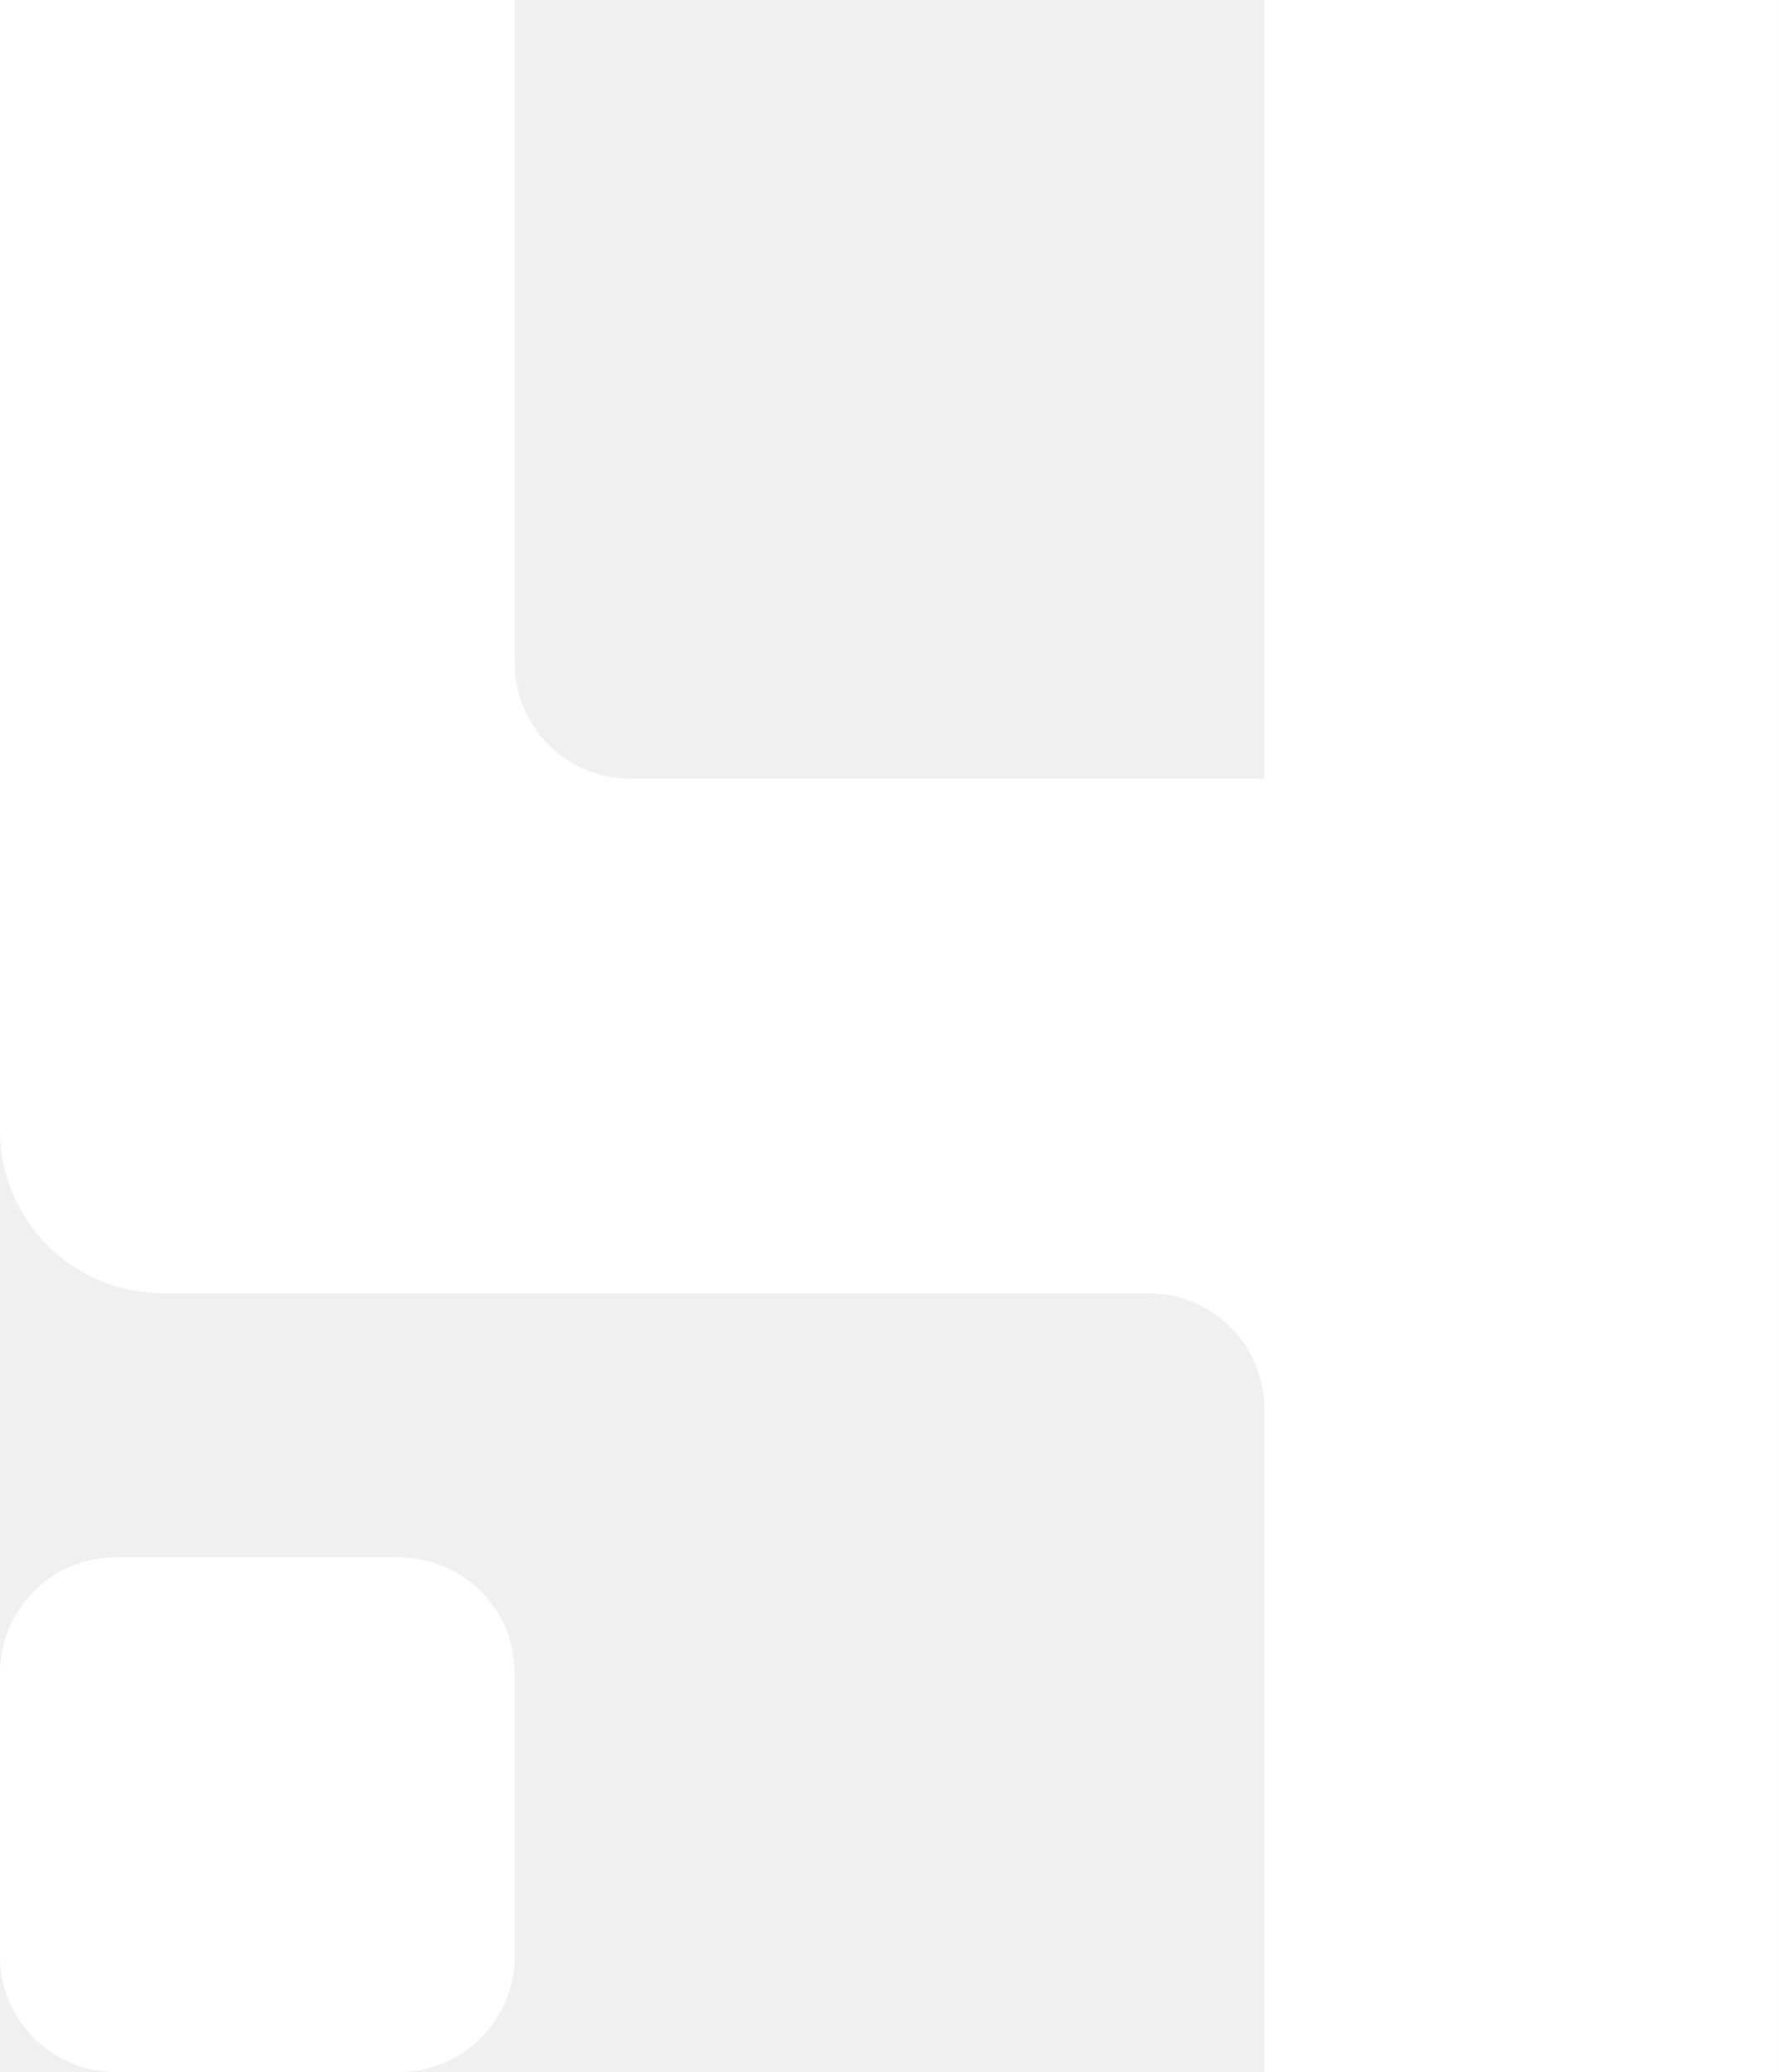
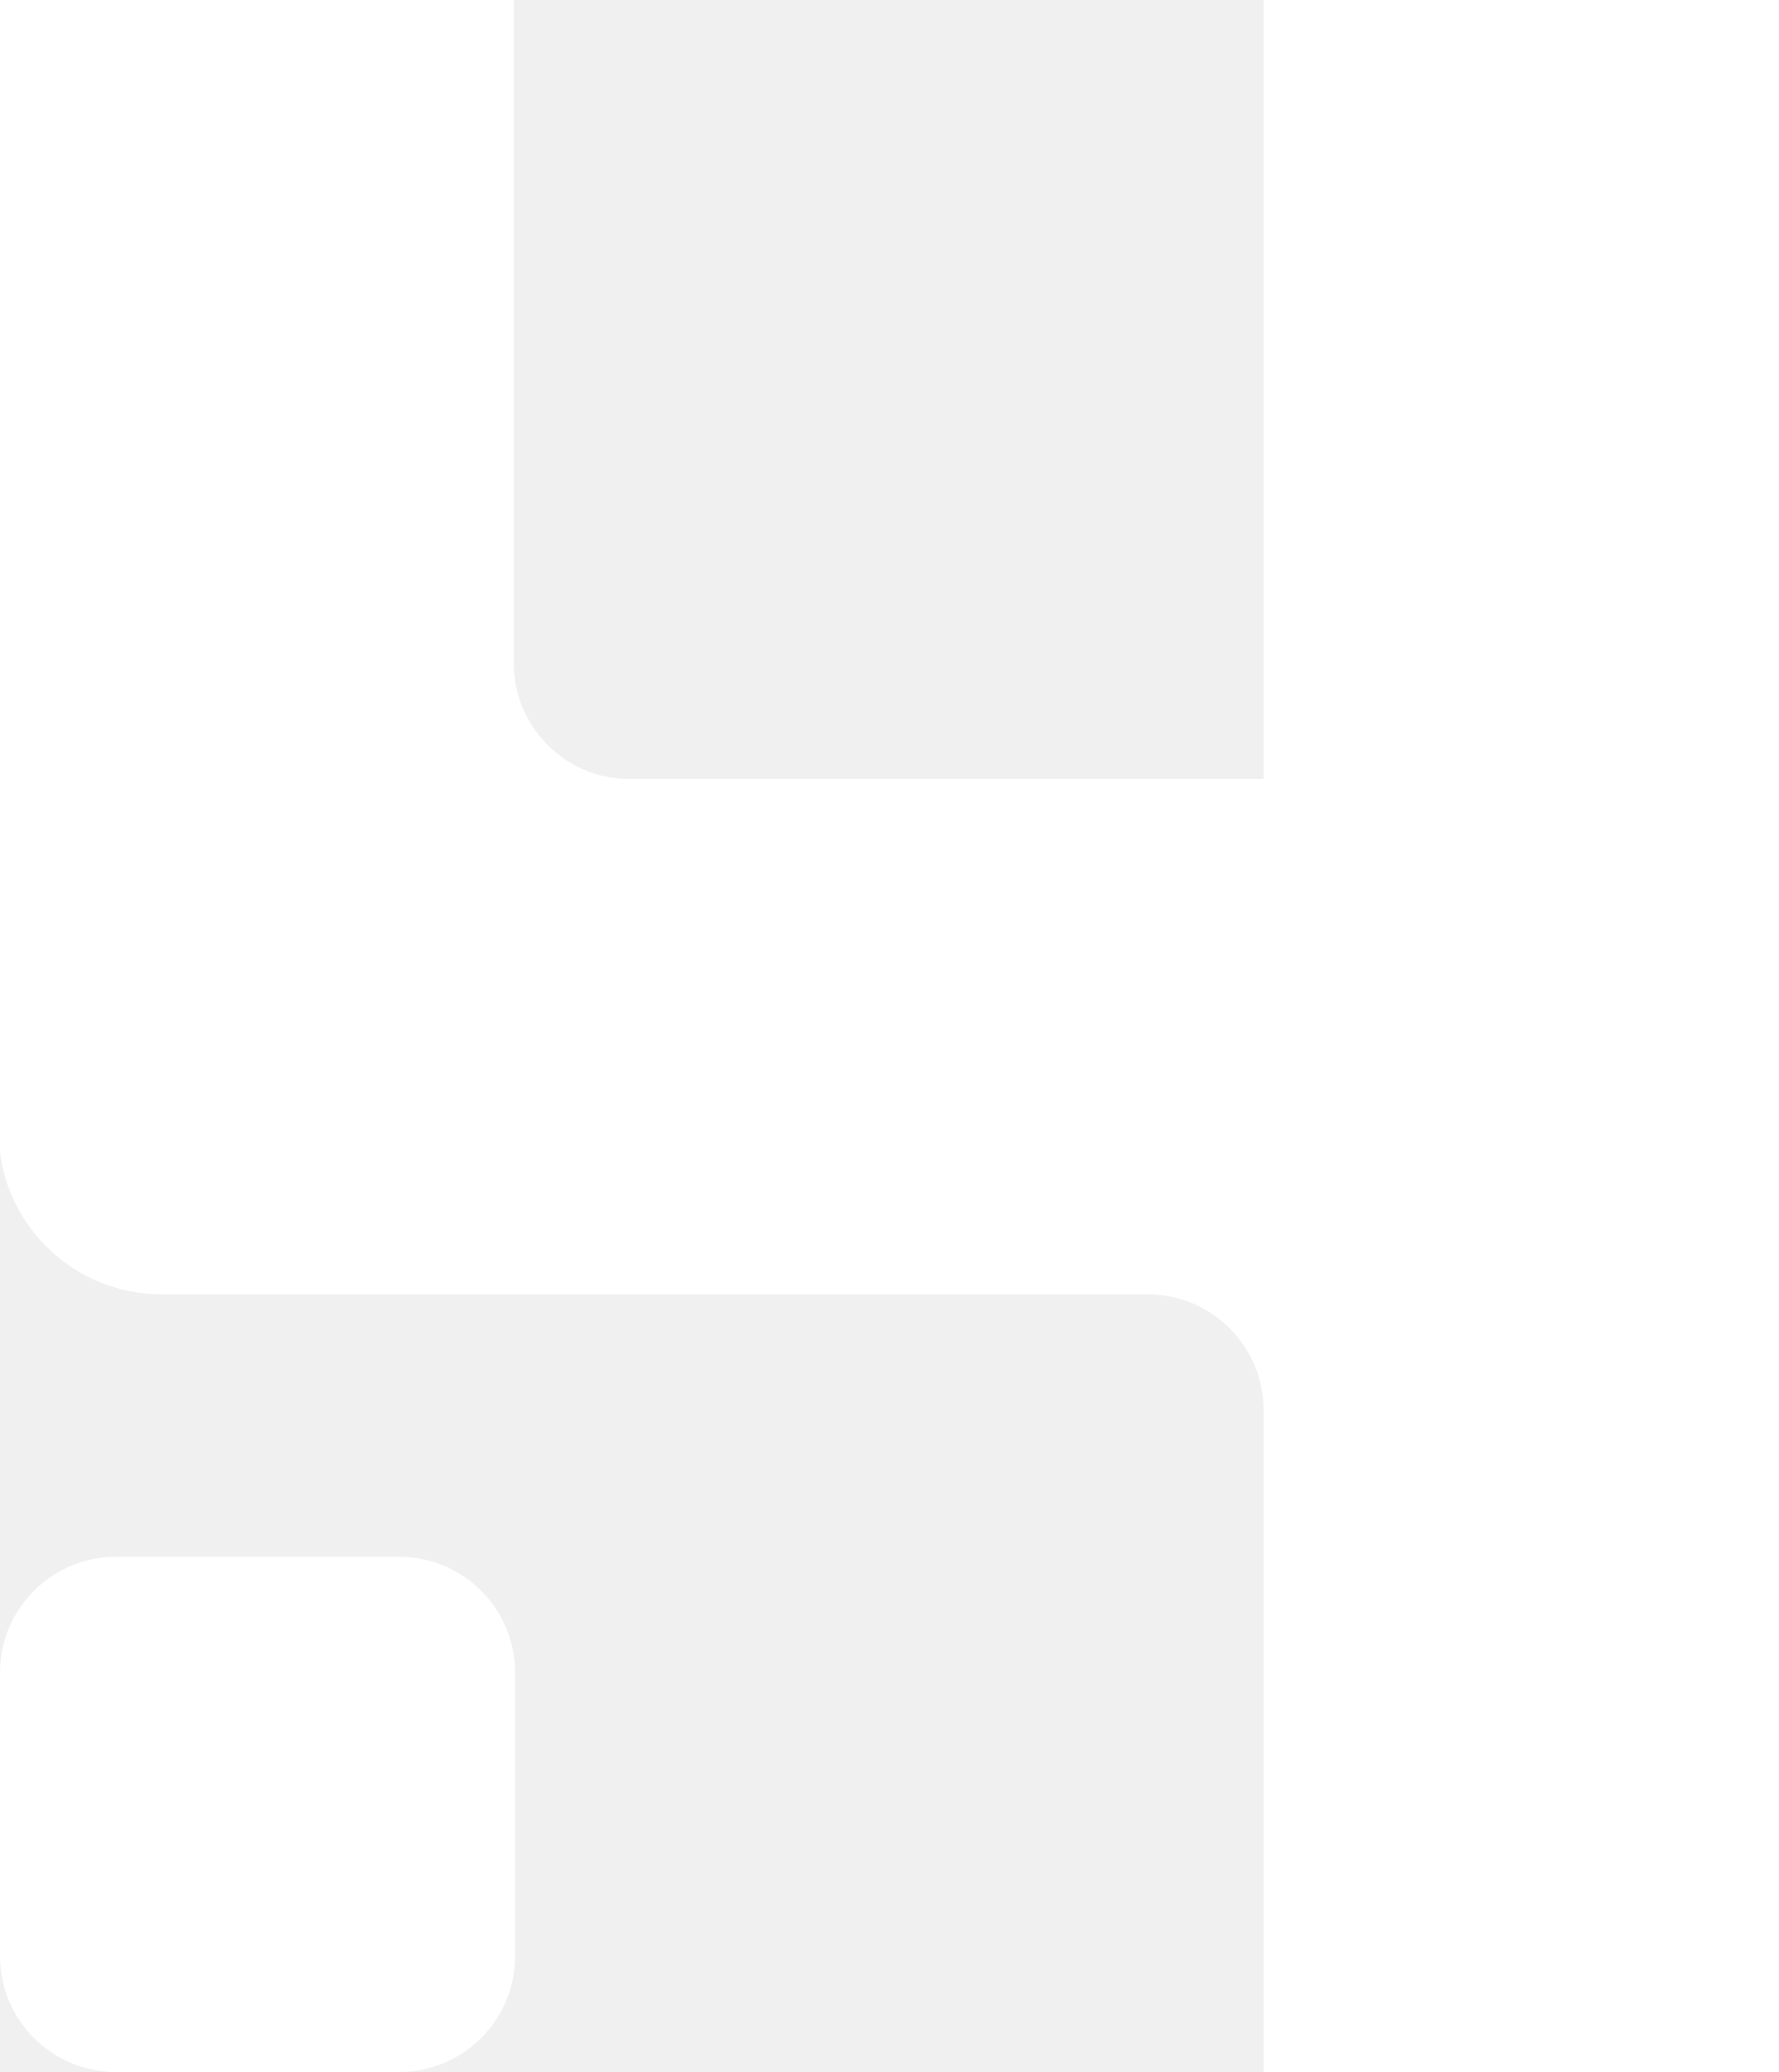
- <svg xmlns="http://www.w3.org/2000/svg" id="Ebene_1" data-name="Ebene 1" viewBox="0 0 97.7 113.82">
+ <svg xmlns="http://www.w3.org/2000/svg" id="Ebene_1" data-name="Ebene 1" viewBox="0 0 12.88 15">
  <defs>
    <style>.cls-1{fill:#fff;fill-rule:evenodd;}</style>
  </defs>
-   <path class="cls-1" d="M270.36,450.44H254.79a6.36,6.36,0,0,0-6.35,6.35v15.57a6.36,6.36,0,0,0,6.35,6.35h15.57a6.36,6.36,0,0,0,6.35-6.35V456.79a6.36,6.36,0,0,0-6.35-6.35h0Zm47.51-8.16v36.43h28.27V364.89H317.87v42.78H283.06a6.36,6.36,0,0,1-6.35-6.35V364.89H248.44V427a8.94,8.94,0,0,0,8.93,8.93h54.16a6.36,6.36,0,0,1,6.35,6.35h0Z" transform="translate(-248.44 -364.89)" />
+   <path class="cls-1" d="M293.74,425.57h-2.05a0.84,0.84,0,0,0-.84.84v2.05a0.84,0.84,0,0,0,.84.84h2.05a0.84,0.84,0,0,0,.84-0.84v-2.05a0.84,0.84,0,0,0-.84-0.84h0ZM300,424.5v4.8h3.73v-15H300v5.64h-4.59a0.84,0.84,0,0,1-.84-0.84v-4.8h-3.73v8.19a1.18,1.18,0,0,0,1.18,1.18h7.14a0.84,0.84,0,0,1,.84.84h0Z" transform="translate(-290.85 -414.3)" />
</svg>
